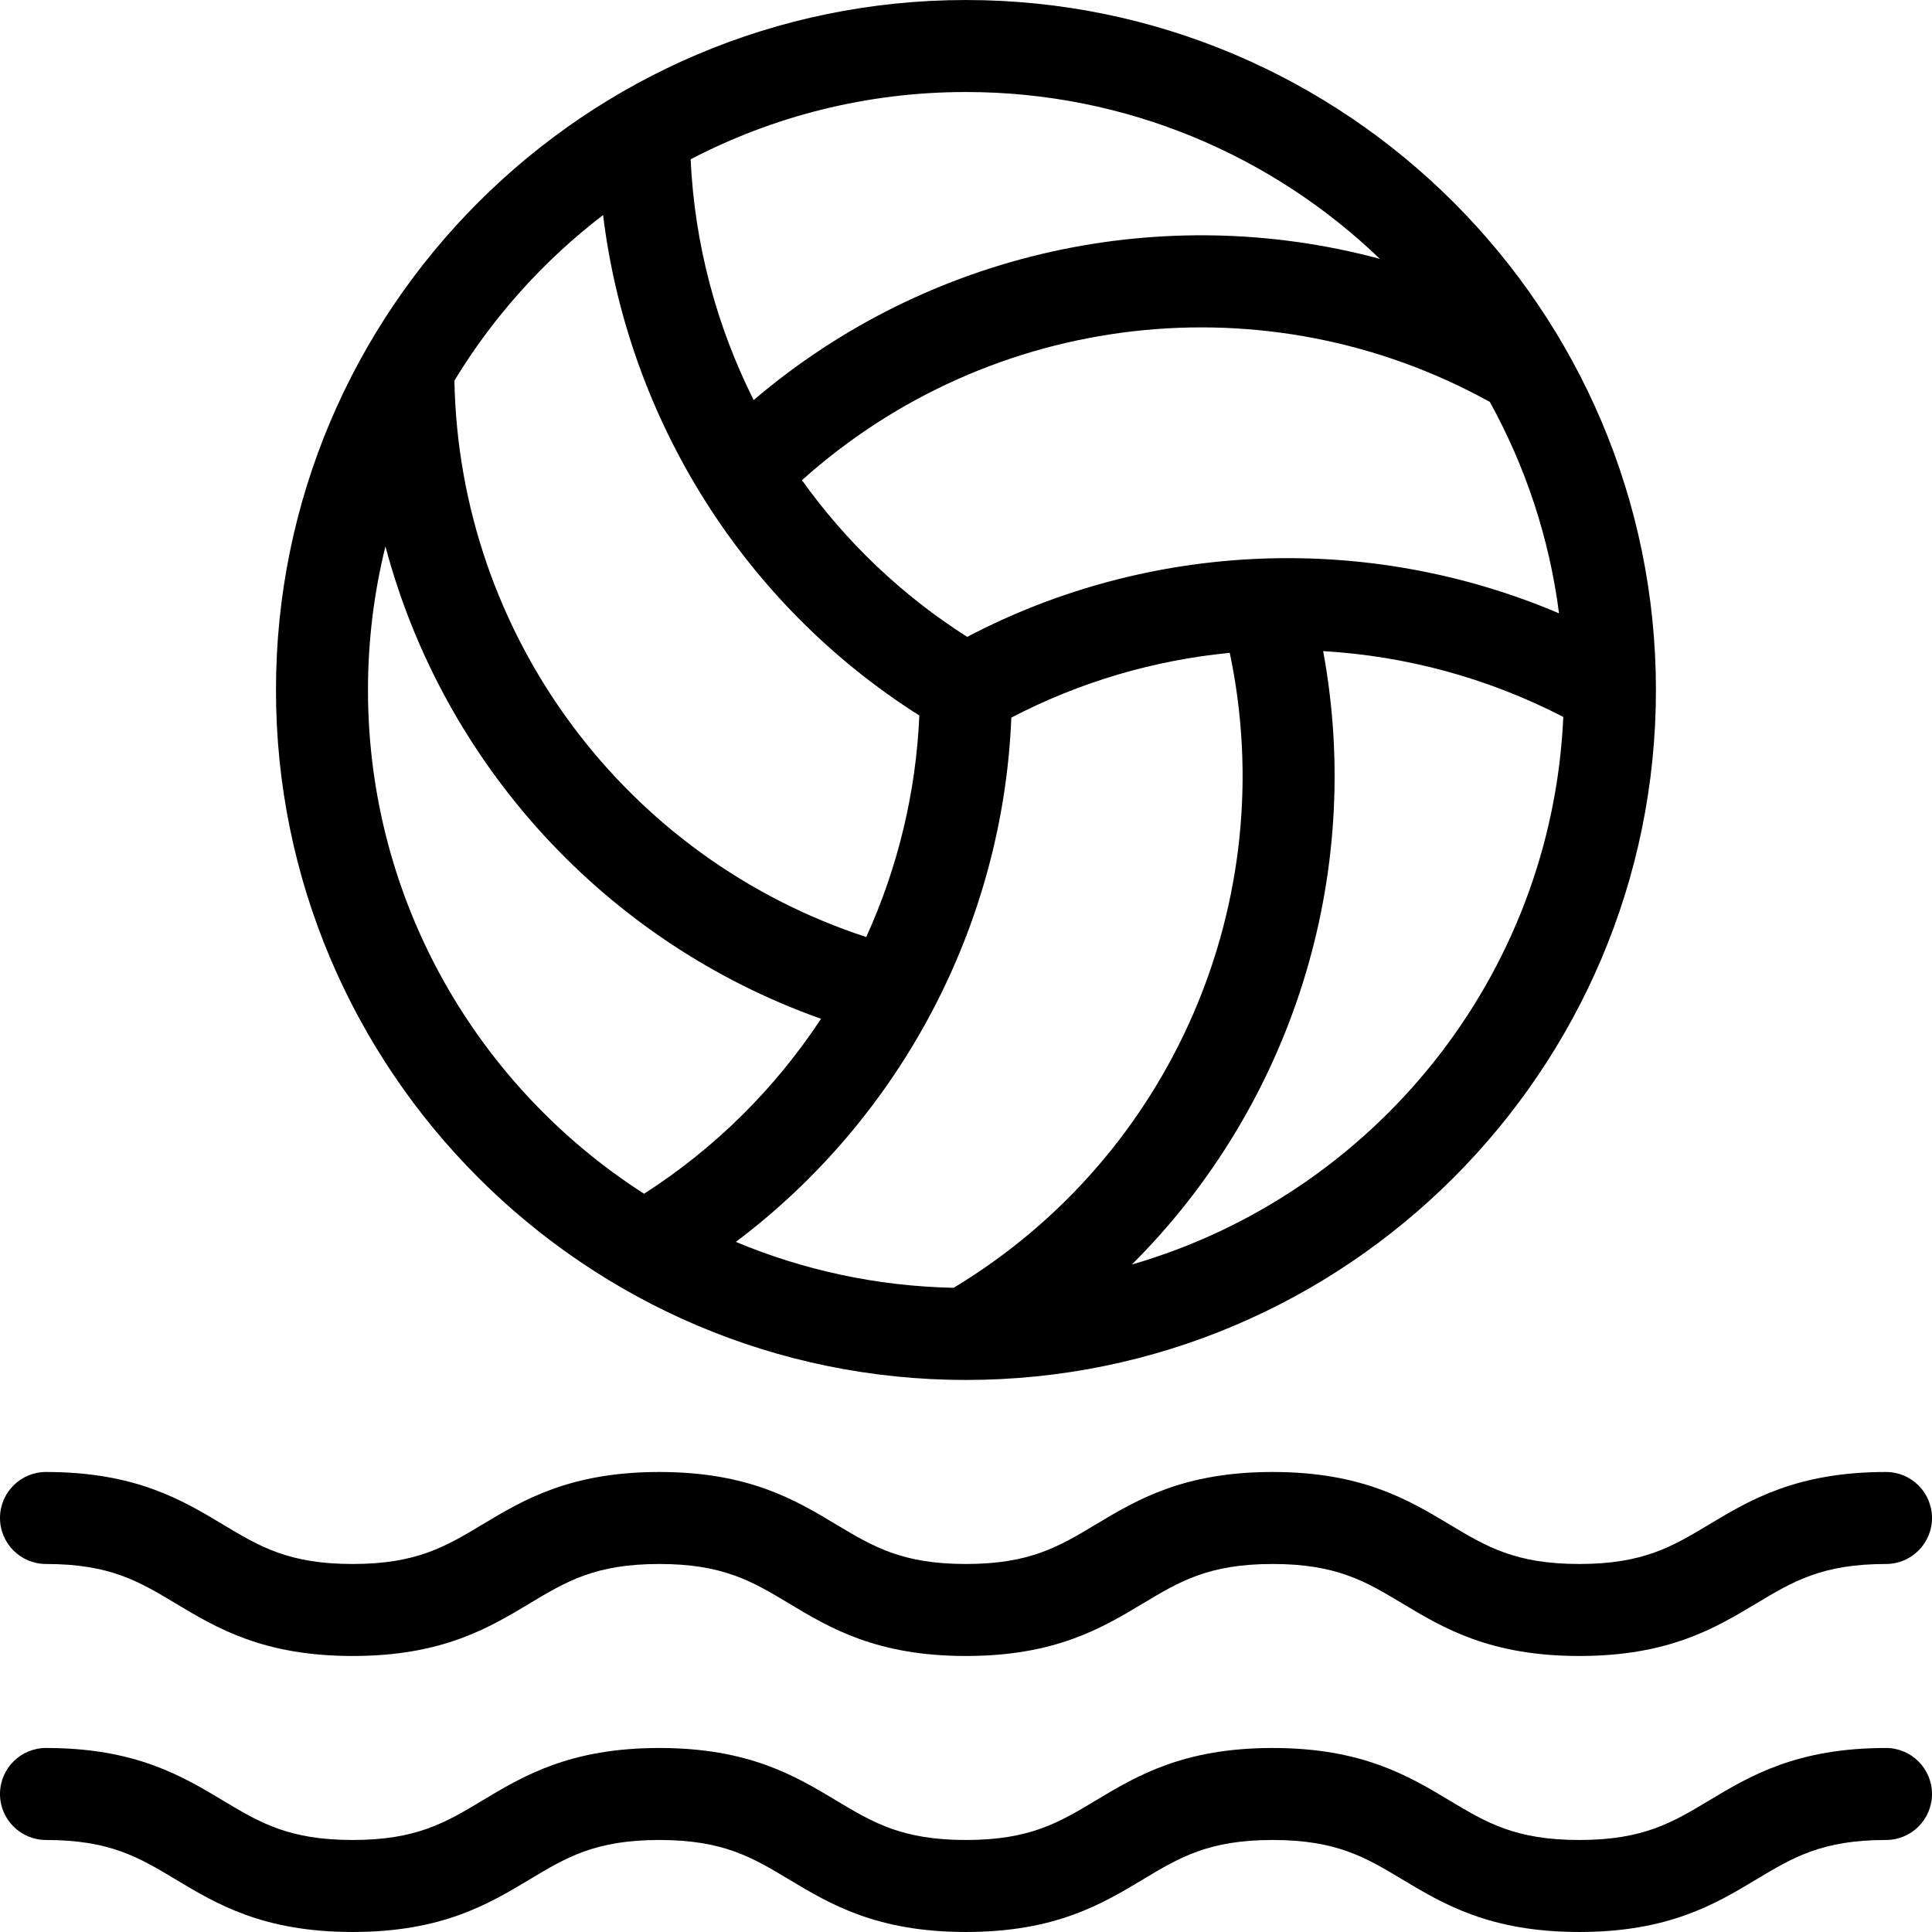
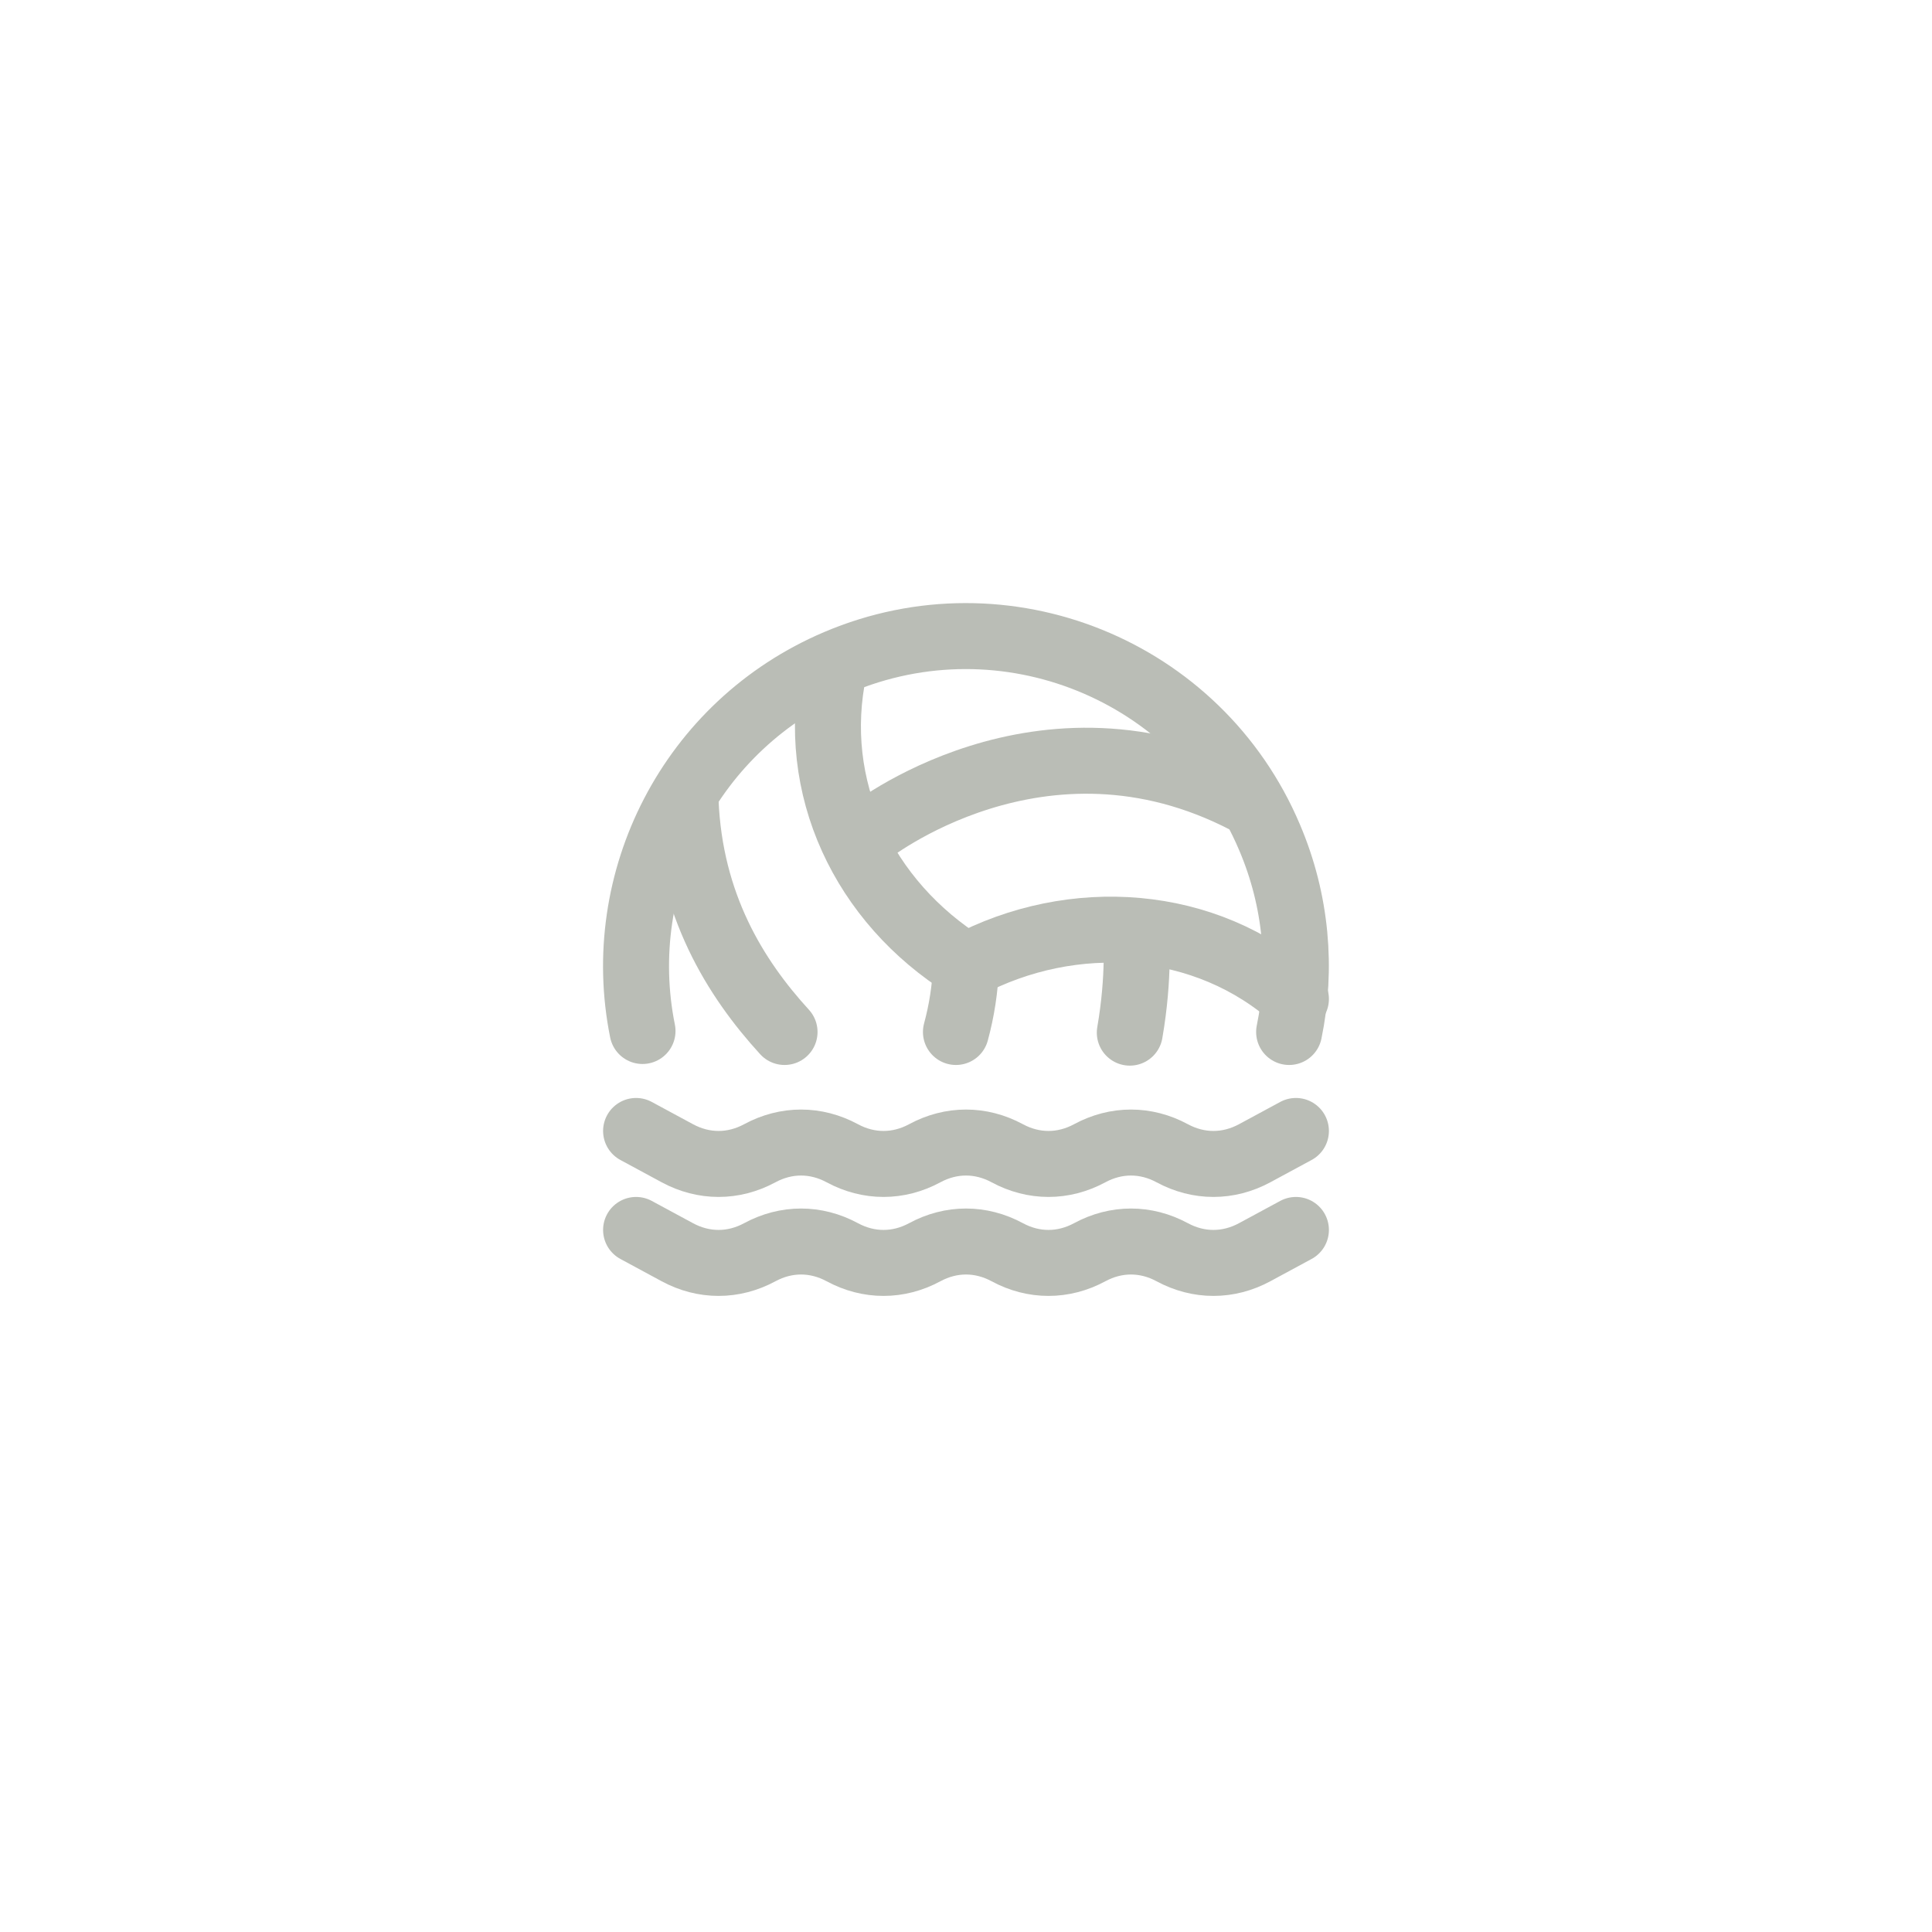
- <svg xmlns="http://www.w3.org/2000/svg" version="1.1" id="Capa_1" x="0px" y="0px" viewBox="0 0 420 420" style="enable-background:new 0 0 420 420;" xml:space="preserve">
-   <g>
-     <path d="M10,339.997c13.896,0,20.203,3.784,28.187,8.575c8.925,5.355,19.042,11.425,38.478,11.425   c19.436,0,29.551-6.07,38.476-11.425c7.984-4.791,14.291-8.575,28.186-8.575c13.896,0,20.203,3.784,28.188,8.575   c8.925,5.355,19.042,11.425,38.478,11.425c19.437,0,29.553-6.07,38.479-11.425c7.985-4.791,14.292-8.575,28.189-8.575   c13.898,0,20.205,3.784,28.19,8.575c8.926,5.355,19.043,11.425,38.48,11.425c19.437,0,29.554-6.07,38.48-11.425   c7.985-4.791,14.292-8.575,28.19-8.575c5.523,0,10-4.477,10-10c0-5.523-4.477-10-10-10c-19.437,0-29.554,6.07-38.48,11.425   c-7.985,4.791-14.292,8.575-28.19,8.575c-13.898,0-20.206-3.784-28.191-8.575c-8.926-5.355-19.043-11.425-38.479-11.425   c-19.437,0-29.553,6.07-38.479,11.425c-7.985,4.791-14.292,8.575-28.189,8.575c-13.896,0-20.203-3.784-28.188-8.575   c-8.925-5.355-19.042-11.425-38.478-11.425c-19.435,0-29.551,6.07-38.476,11.425c-7.984,4.79-14.291,8.575-28.186,8.575   c-13.896,0-20.203-3.784-28.188-8.575c-8.925-5.355-19.041-11.425-38.477-11.425c-5.523,0-10,4.477-10,10   C0,335.52,4.477,339.997,10,339.997z" />
-     <path d="M410,379.997c-19.437,0-29.554,6.07-38.48,11.425c-7.985,4.791-14.292,8.575-28.19,8.575   c-13.898,0-20.206-3.784-28.191-8.575c-8.926-5.355-19.043-11.425-38.479-11.425c-19.437,0-29.553,6.07-38.479,11.425   c-7.985,4.791-14.292,8.575-28.189,8.575c-13.896,0-20.203-3.784-28.188-8.575c-8.925-5.355-19.042-11.425-38.478-11.425   c-19.435,0-29.551,6.07-38.476,11.425c-7.984,4.79-14.291,8.575-28.186,8.575c-13.896,0-20.203-3.784-28.188-8.575   c-8.925-5.355-19.041-11.425-38.477-11.425c-5.523,0-10,4.477-10,10c0,5.523,4.477,10,10,10c13.896,0,20.203,3.784,28.187,8.575   c8.925,5.355,19.042,11.425,38.478,11.425c19.436,0,29.551-6.07,38.476-11.425c7.984-4.791,14.291-8.575,28.186-8.575   c13.896,0,20.203,3.784,28.188,8.575c8.925,5.355,19.042,11.425,38.478,11.425c19.437,0,29.553-6.07,38.479-11.425   c7.985-4.791,14.292-8.575,28.189-8.575c13.898,0,20.205,3.784,28.19,8.575c8.926,5.355,19.043,11.425,38.48,11.425   c19.437,0,29.554-6.07,38.48-11.425c7.985-4.791,14.292-8.575,28.19-8.575c5.523,0,10-4.477,10-10   C420,384.474,415.523,379.997,410,379.997z" />
-     <path d="M209.986,0.003c-82.706,0-149.992,67.288-149.992,149.996c0,82.706,67.286,149.992,149.992,149.992   c82.71,0,150-67.286,150-149.992C359.985,67.29,292.696,0.003,209.986,0.003z M207.308,279.956   c-16.741-0.34-32.714-3.859-47.34-9.98c35.81-26.935,58.063-68.886,59.887-113.972c14.943-7.79,31.086-12.494,47.483-14.082   C278.698,195.848,254.796,251.354,207.308,279.956z M210.258,138.452c-14.21-9.041-26.349-20.662-35.92-34.058   c41.022-36.803,101.019-43.85,149.534-17.023c7.71,13.964,12.931,29.484,15.049,45.965   C297.686,115.783,250.221,117.486,210.258,138.452z M299.974,56.273c-47.081-12.657-98.184-1.652-136.132,30.7   c-8.079-16.103-12.851-33.912-13.706-52.346c17.924-9.336,38.28-14.624,59.849-14.624C244.878,20.003,276.6,33.824,299.974,56.273z    M131.104,46.749c5.436,44.456,30.635,84.679,68.752,108.791c-0.725,16.837-4.723,33.168-11.546,48.162   c-52.37-17.121-88.483-65.555-89.526-120.965C107.234,68.819,118.226,56.611,131.104,46.749z M79.994,149.999   c0-10.756,1.322-21.208,3.797-31.211c12.546,47.167,47.652,85.983,94.691,102.689c-9.903,15.044-22.935,28.077-38.466,38.033   C103.946,236.383,79.994,195.935,79.994,149.999z M246.062,274.893c34.573-34.449,50.635-84.258,41.583-133.347   c17.991,1.055,35.805,5.829,52.201,14.312C337.324,212.447,298.45,259.739,246.062,274.893z" />
+ <svg xmlns="http://www.w3.org/2000/svg" width="64px" height="64px" viewBox="-34.56 -34.56 117.12 117.12" fill="none" stroke="#babdb6">
+   <g id="SVGRepo_bgCarrier" stroke-width="0" />
+   <g id="SVGRepo_tracerCarrier" stroke-linecap="round" stroke-linejoin="round" stroke="#CCCCCC" stroke-width="0.288" />
+   <g id="SVGRepo_iconCarrier">
+     <path d="M4 34L6.5 35.351C8.1 36.216 9.9 36.216 11.5 35.351C13.1 34.486 14.9 34.486 16.5 35.351C18.1 36.216 19.9 36.216 21.5 35.351C23.1 34.486 24.9 34.486 26.5 35.351C28.1 36.216 29.9 36.216 31.5 35.351C33.1 34.486 34.9 34.486 36.5 35.351C38.1 36.216 39.9 36.216 41.5 35.351L44 34" stroke="#babdb6" stroke-width="4" stroke-miterlimit="2" stroke-linecap="round" stroke-linejoin="round" />
+     <path d="M4 40L6.5 41.351C8.1 42.216 9.9 42.216 11.5 41.351C13.1 40.486 14.9 40.486 16.5 41.351C18.1 42.216 19.9 42.216 21.5 41.351C23.1 40.486 24.9 40.486 26.5 41.351C28.1 42.216 29.9 42.216 31.5 41.351C33.1 40.486 34.9 40.486 36.5 41.351C38.1 42.216 39.9 42.216 41.5 41.351L44 40" stroke="#babdb6" stroke-width="4" stroke-miterlimit="2" stroke-linecap="round" stroke-linejoin="round" />
+     <path d="M43.588 28C44.377 24.171 44.048 20.062 42.398 16.193C38.09 6.026 26.343 1.277 16.186 5.596C7.289 9.375 2.55 18.832 4.39 27.94" stroke="#babdb6" stroke-width="4" stroke-miterlimit="2" stroke-linecap="round" stroke-linejoin="round" />
+     <path d="M16 6C14.47 13.17 17.79 20.11 24 24" stroke="#babdb6" stroke-width="4" stroke-miterlimit="2" stroke-linecap="round" stroke-linejoin="round" />
+     <path d="M23.39 28C23.74 26.71 23.95 25.37 24 24" stroke="#babdb6" stroke-width="4" stroke-miterlimit="2" stroke-linecap="round" stroke-linejoin="round" />
+     <path d="M44 26C38.55 21.09 30.47 20.56 24 24" stroke="#babdb6" stroke-width="4" stroke-miterlimit="2" stroke-linecap="round" stroke-linejoin="round" />
+     <path d="M18 16C18 16 28.56 7.51 41 14" stroke="#babdb6" stroke-width="4" stroke-miterlimit="2" stroke-linecap="round" stroke-linejoin="round" />
+     <path d="M13 28C10.01 24.73 7.26 20.29 7 14" stroke="#babdb6" stroke-width="4" stroke-miterlimit="2" stroke-linecap="round" stroke-linejoin="round" />
+     <path d="M34.31 22.09C34.31 22.09 34.53 24.59 33.93 28.04" stroke="#babdb6" stroke-width="4" stroke-miterlimit="2" stroke-linecap="round" stroke-linejoin="round" />
  </g>
-   <g>
- </g>
-   <g>
- </g>
-   <g>
- </g>
-   <g>
- </g>
-   <g>
- </g>
-   <g>
- </g>
-   <g>
- </g>
-   <g>
- </g>
-   <g>
- </g>
-   <g>
- </g>
-   <g>
- </g>
-   <g>
- </g>
-   <g>
- </g>
-   <g>
- </g>
-   <g>
- </g>
</svg>
